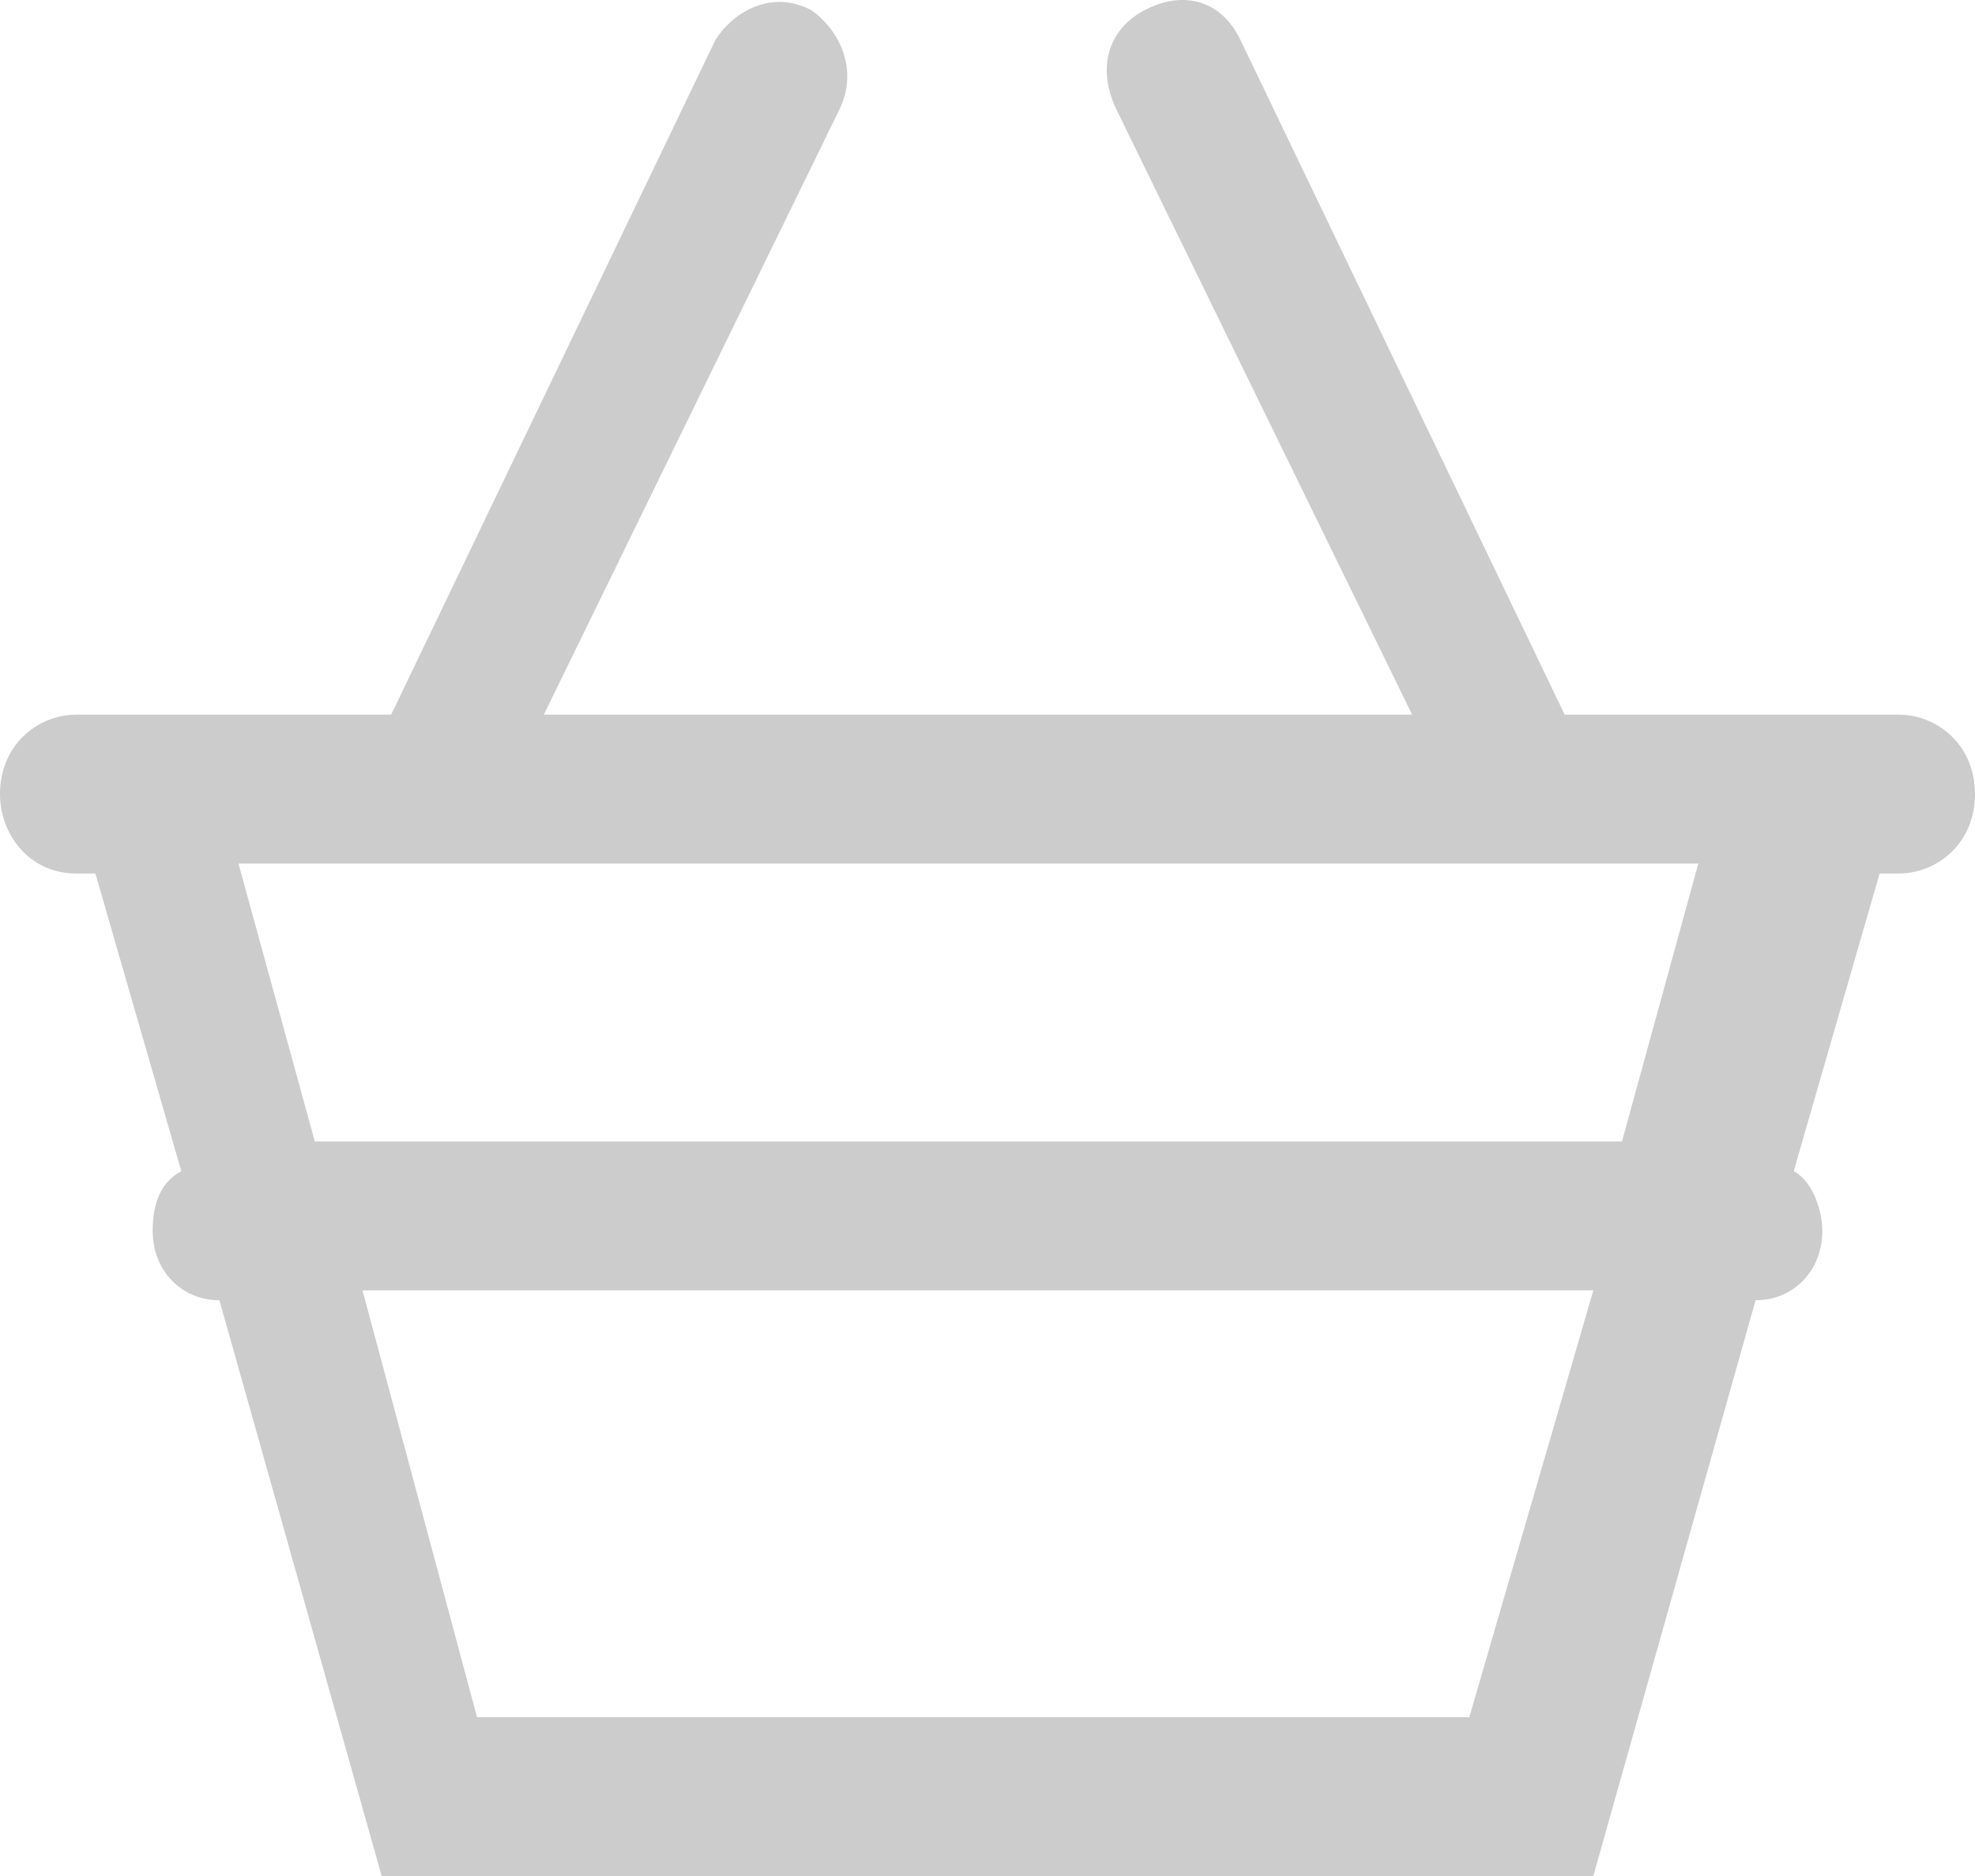
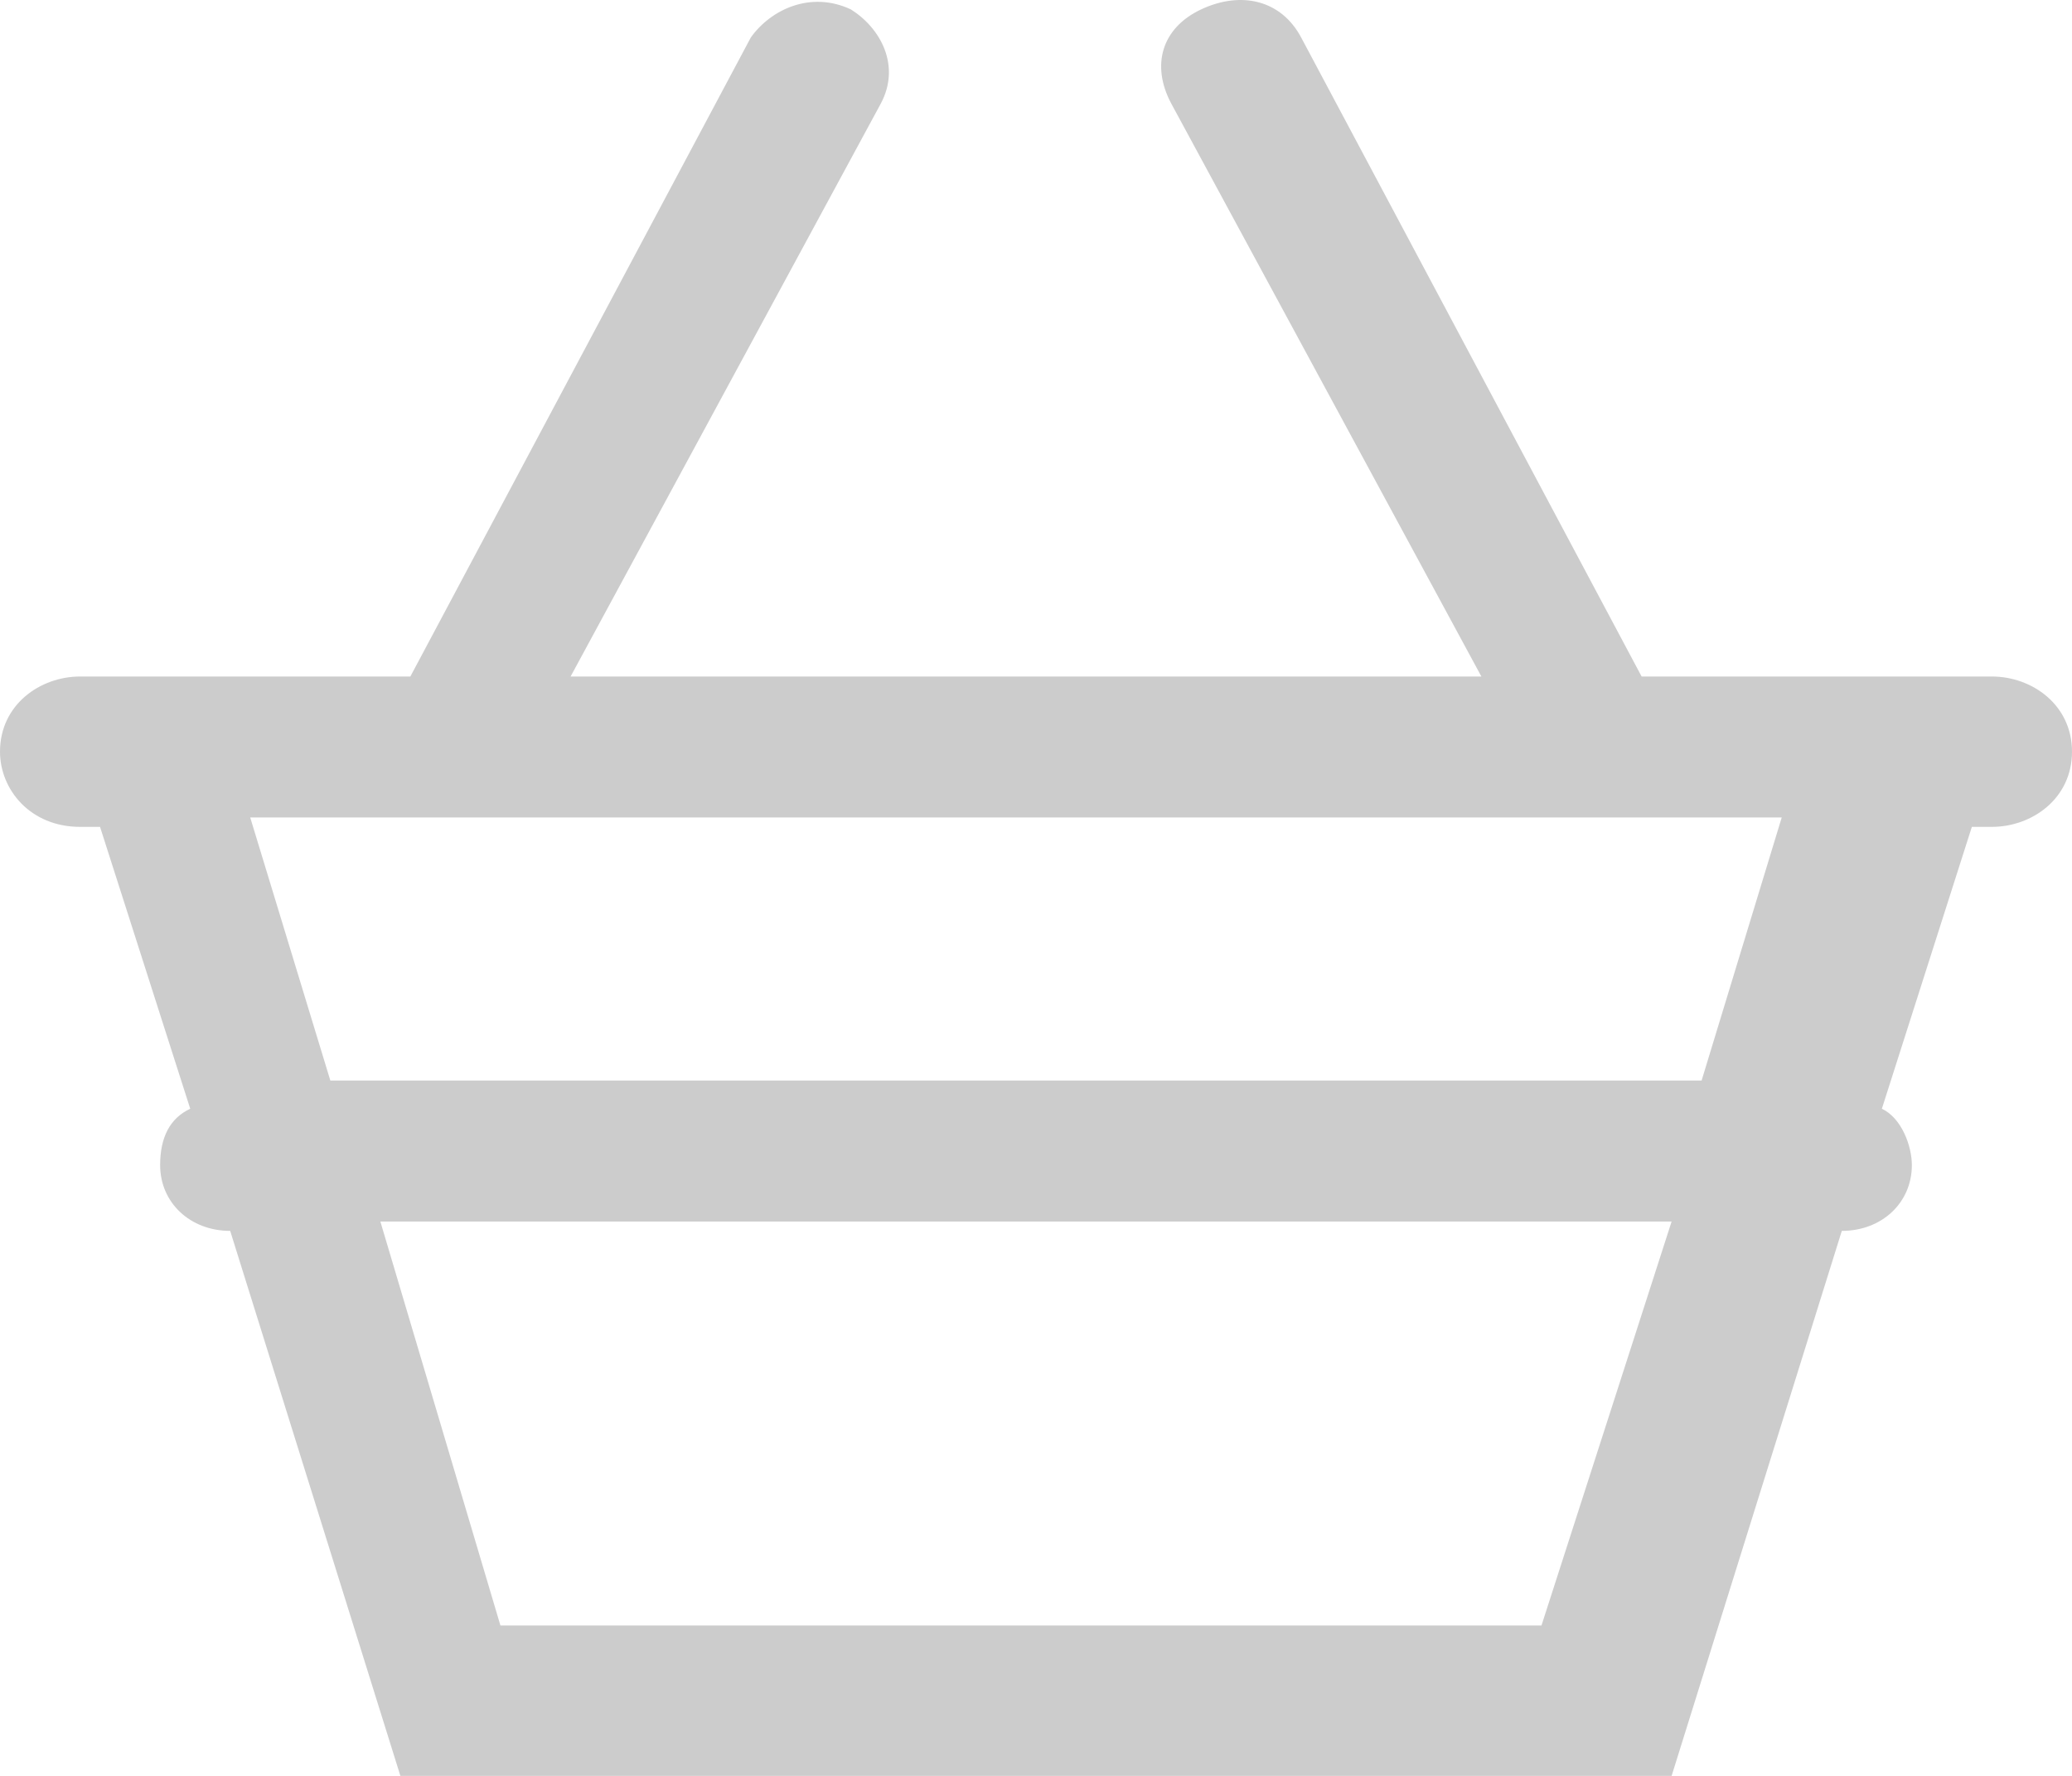
- <svg xmlns="http://www.w3.org/2000/svg" width="20" height="19" viewBox="0 0 20 19" fill="none">
-   <path opacity="0.2" d="M19.227 7.238H15.845L12.56 0.402C12.367 -9.09136e-06 11.981 -0.101 11.594 0.101C11.208 0.302 11.111 0.704 11.304 1.106L14.3 7.238H5.507L8.502 1.106C8.696 0.704 8.502 0.302 8.213 0.101C7.826 -0.101 7.44 0.101 7.246 0.402L3.961 7.238H0.773C0.386 7.238 0 7.54 0 8.042C0 8.444 0.29 8.847 0.773 8.847H0.966L1.836 11.862C1.643 11.963 1.546 12.164 1.546 12.466C1.546 12.868 1.836 13.169 2.222 13.169L3.865 19H16.135L17.778 13.169C18.164 13.169 18.454 12.868 18.454 12.466C18.454 12.264 18.358 11.963 18.164 11.862L19.034 8.847H19.227C19.613 8.847 20 8.545 20 8.042C20 7.54 19.613 7.238 19.227 7.238ZM14.879 17.392H4.831L3.671 13.069H16.135L14.879 17.392ZM16.425 11.561H3.188L2.415 8.746H17.198L16.425 11.561Z" fill="black" />
+ <svg xmlns="http://www.w3.org/2000/svg" width="21" height="18" viewBox="0 0 21 18" fill="none">
+   <path opacity="0.2" d="M20.188 6.857H16.638L13.188 0.381C12.986 -8.61287e-06 12.58 -0.095 12.174 0.095C11.768 0.286 11.667 0.667 11.87 1.048L15.014 6.857H5.783L8.928 1.048C9.13 0.667 8.928 0.286 8.623 0.095C8.217 -0.095 7.812 0.095 7.609 0.381L4.159 6.857H0.812C0.406 6.857 0 7.143 0 7.619C0 8 0.304 8.381 0.812 8.381H1.014L1.928 11.238C1.725 11.333 1.623 11.524 1.623 11.809C1.623 12.191 1.928 12.476 2.333 12.476L4.058 18H16.942L18.667 12.476C19.073 12.476 19.377 12.191 19.377 11.809C19.377 11.619 19.275 11.333 19.073 11.238L19.985 8.381H20.188C20.594 8.381 21 8.095 21 7.619C21 7.143 20.594 6.857 20.188 6.857ZM15.623 16.476H5.072L3.855 12.381H16.942L15.623 16.476ZM17.246 10.952H3.348L2.536 8.286H18.058L17.246 10.952Z" fill="black" />
</svg>
